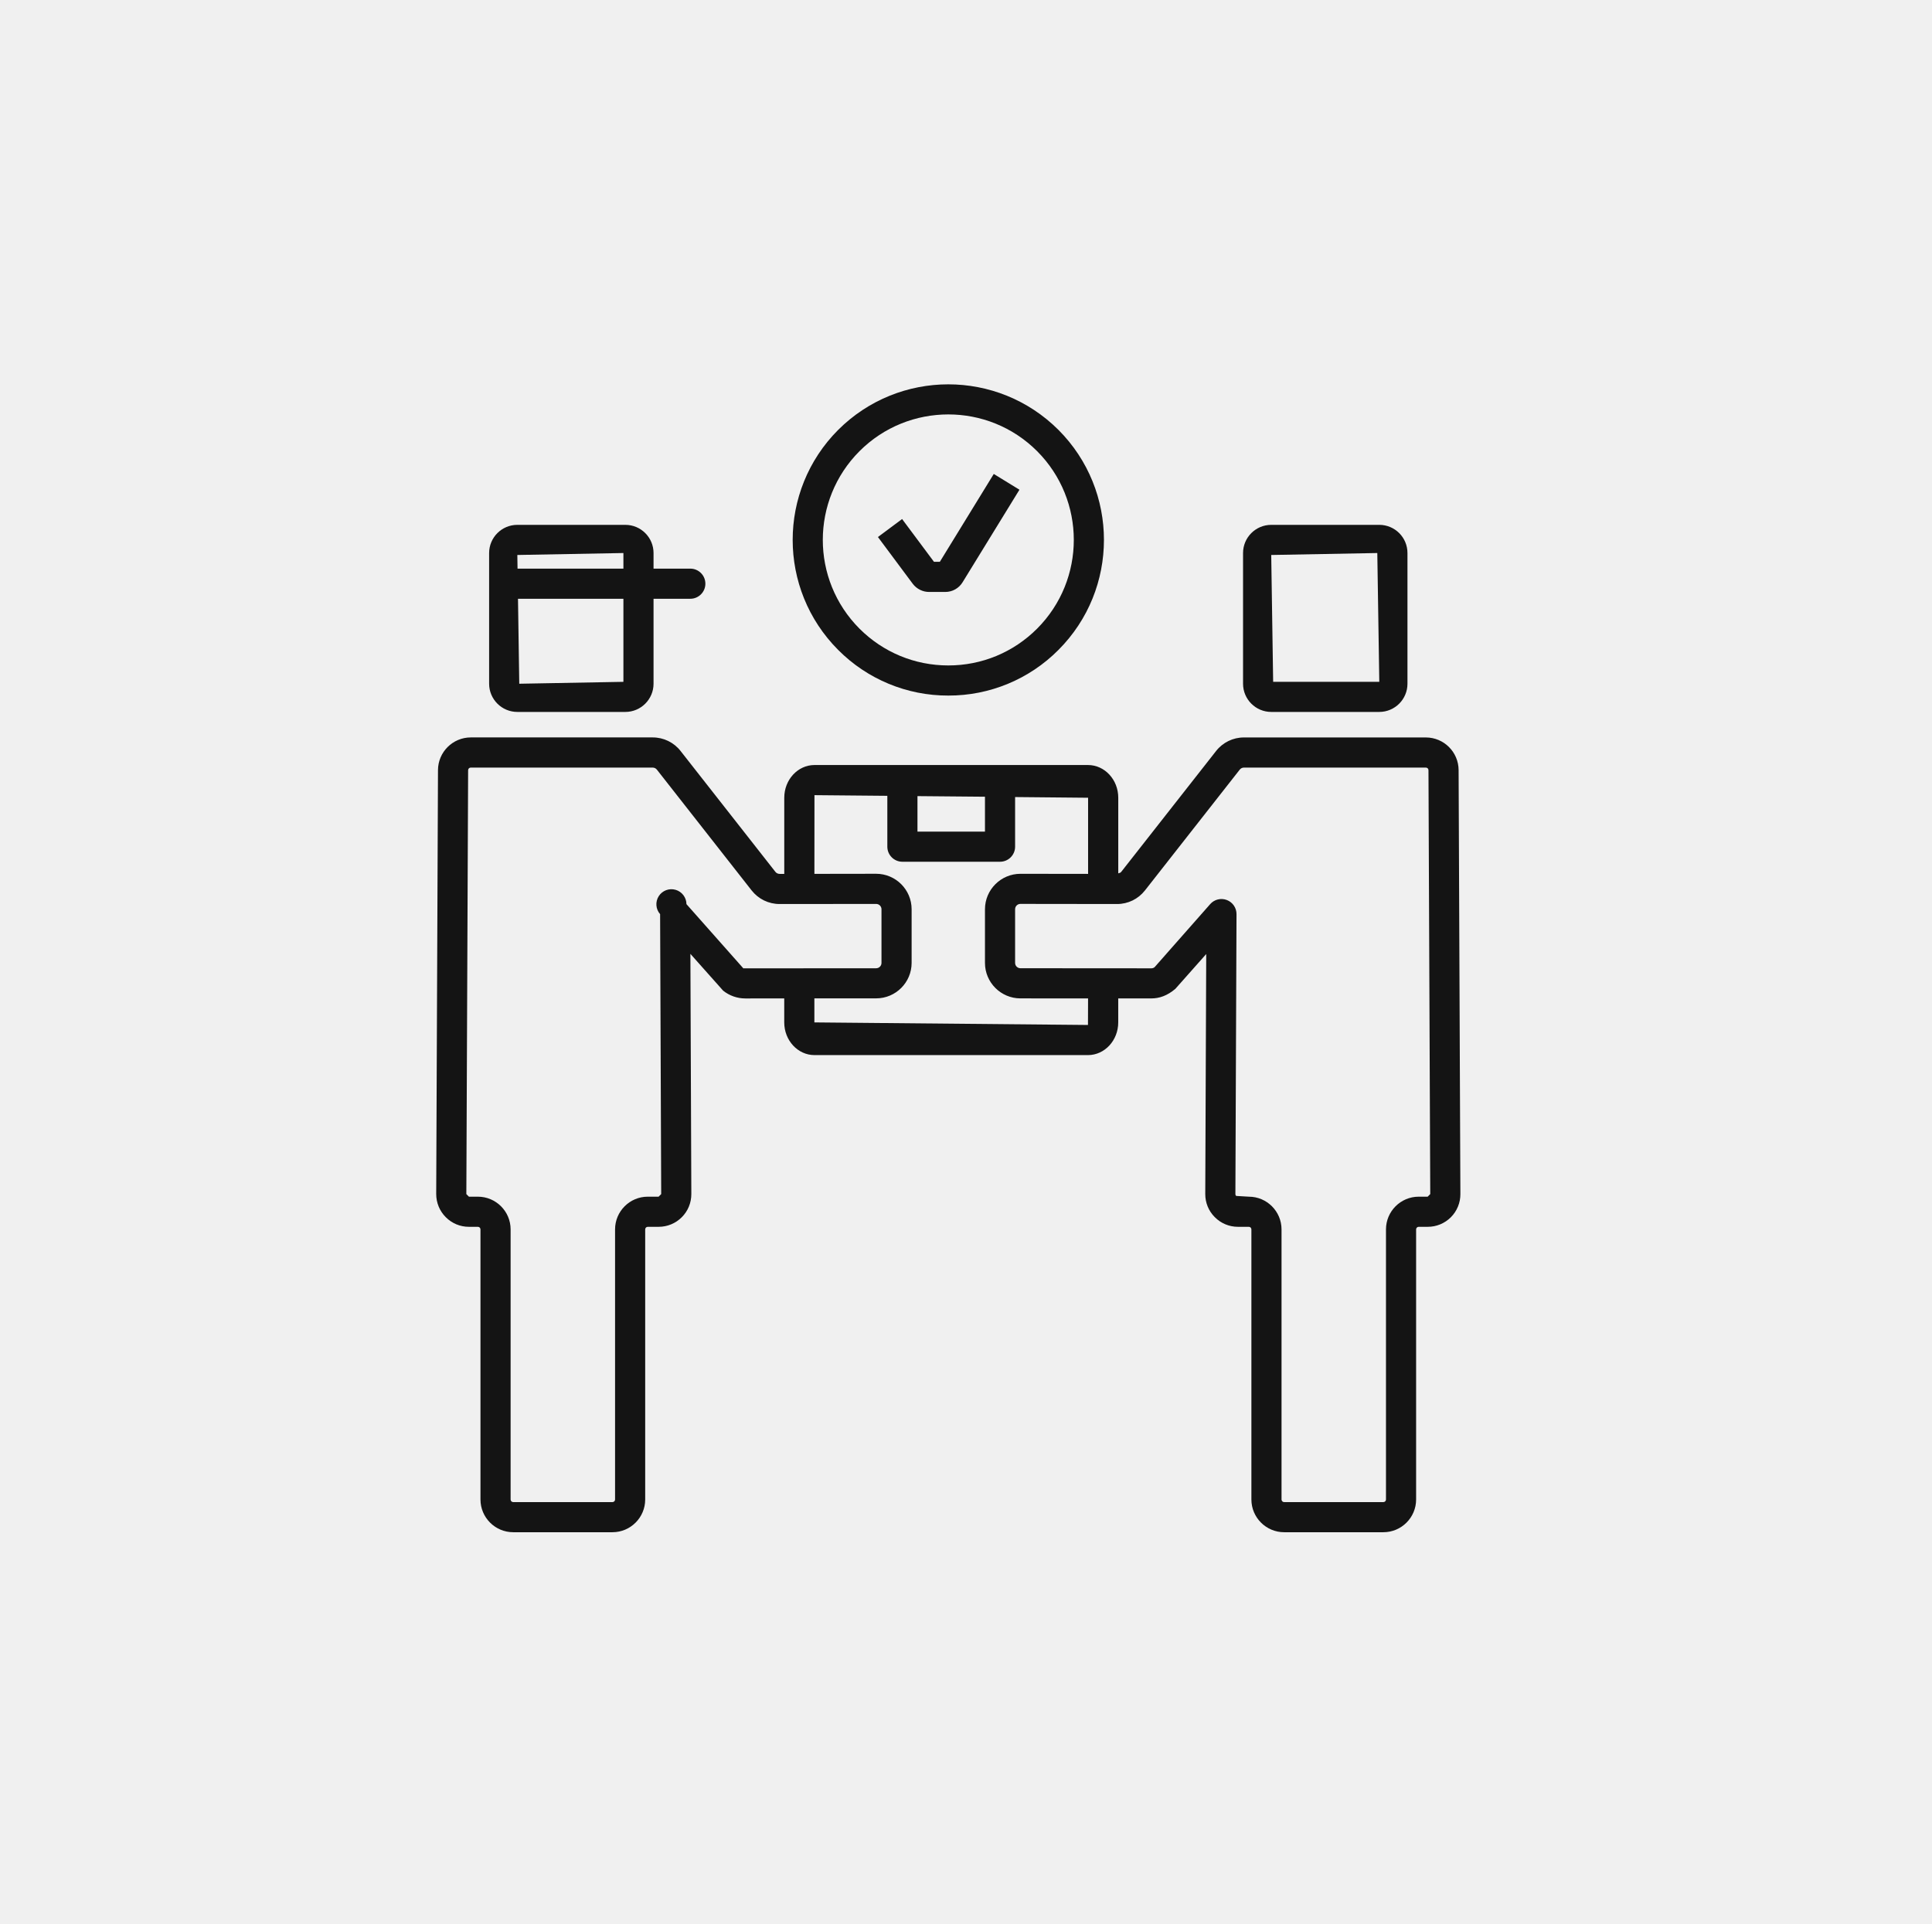
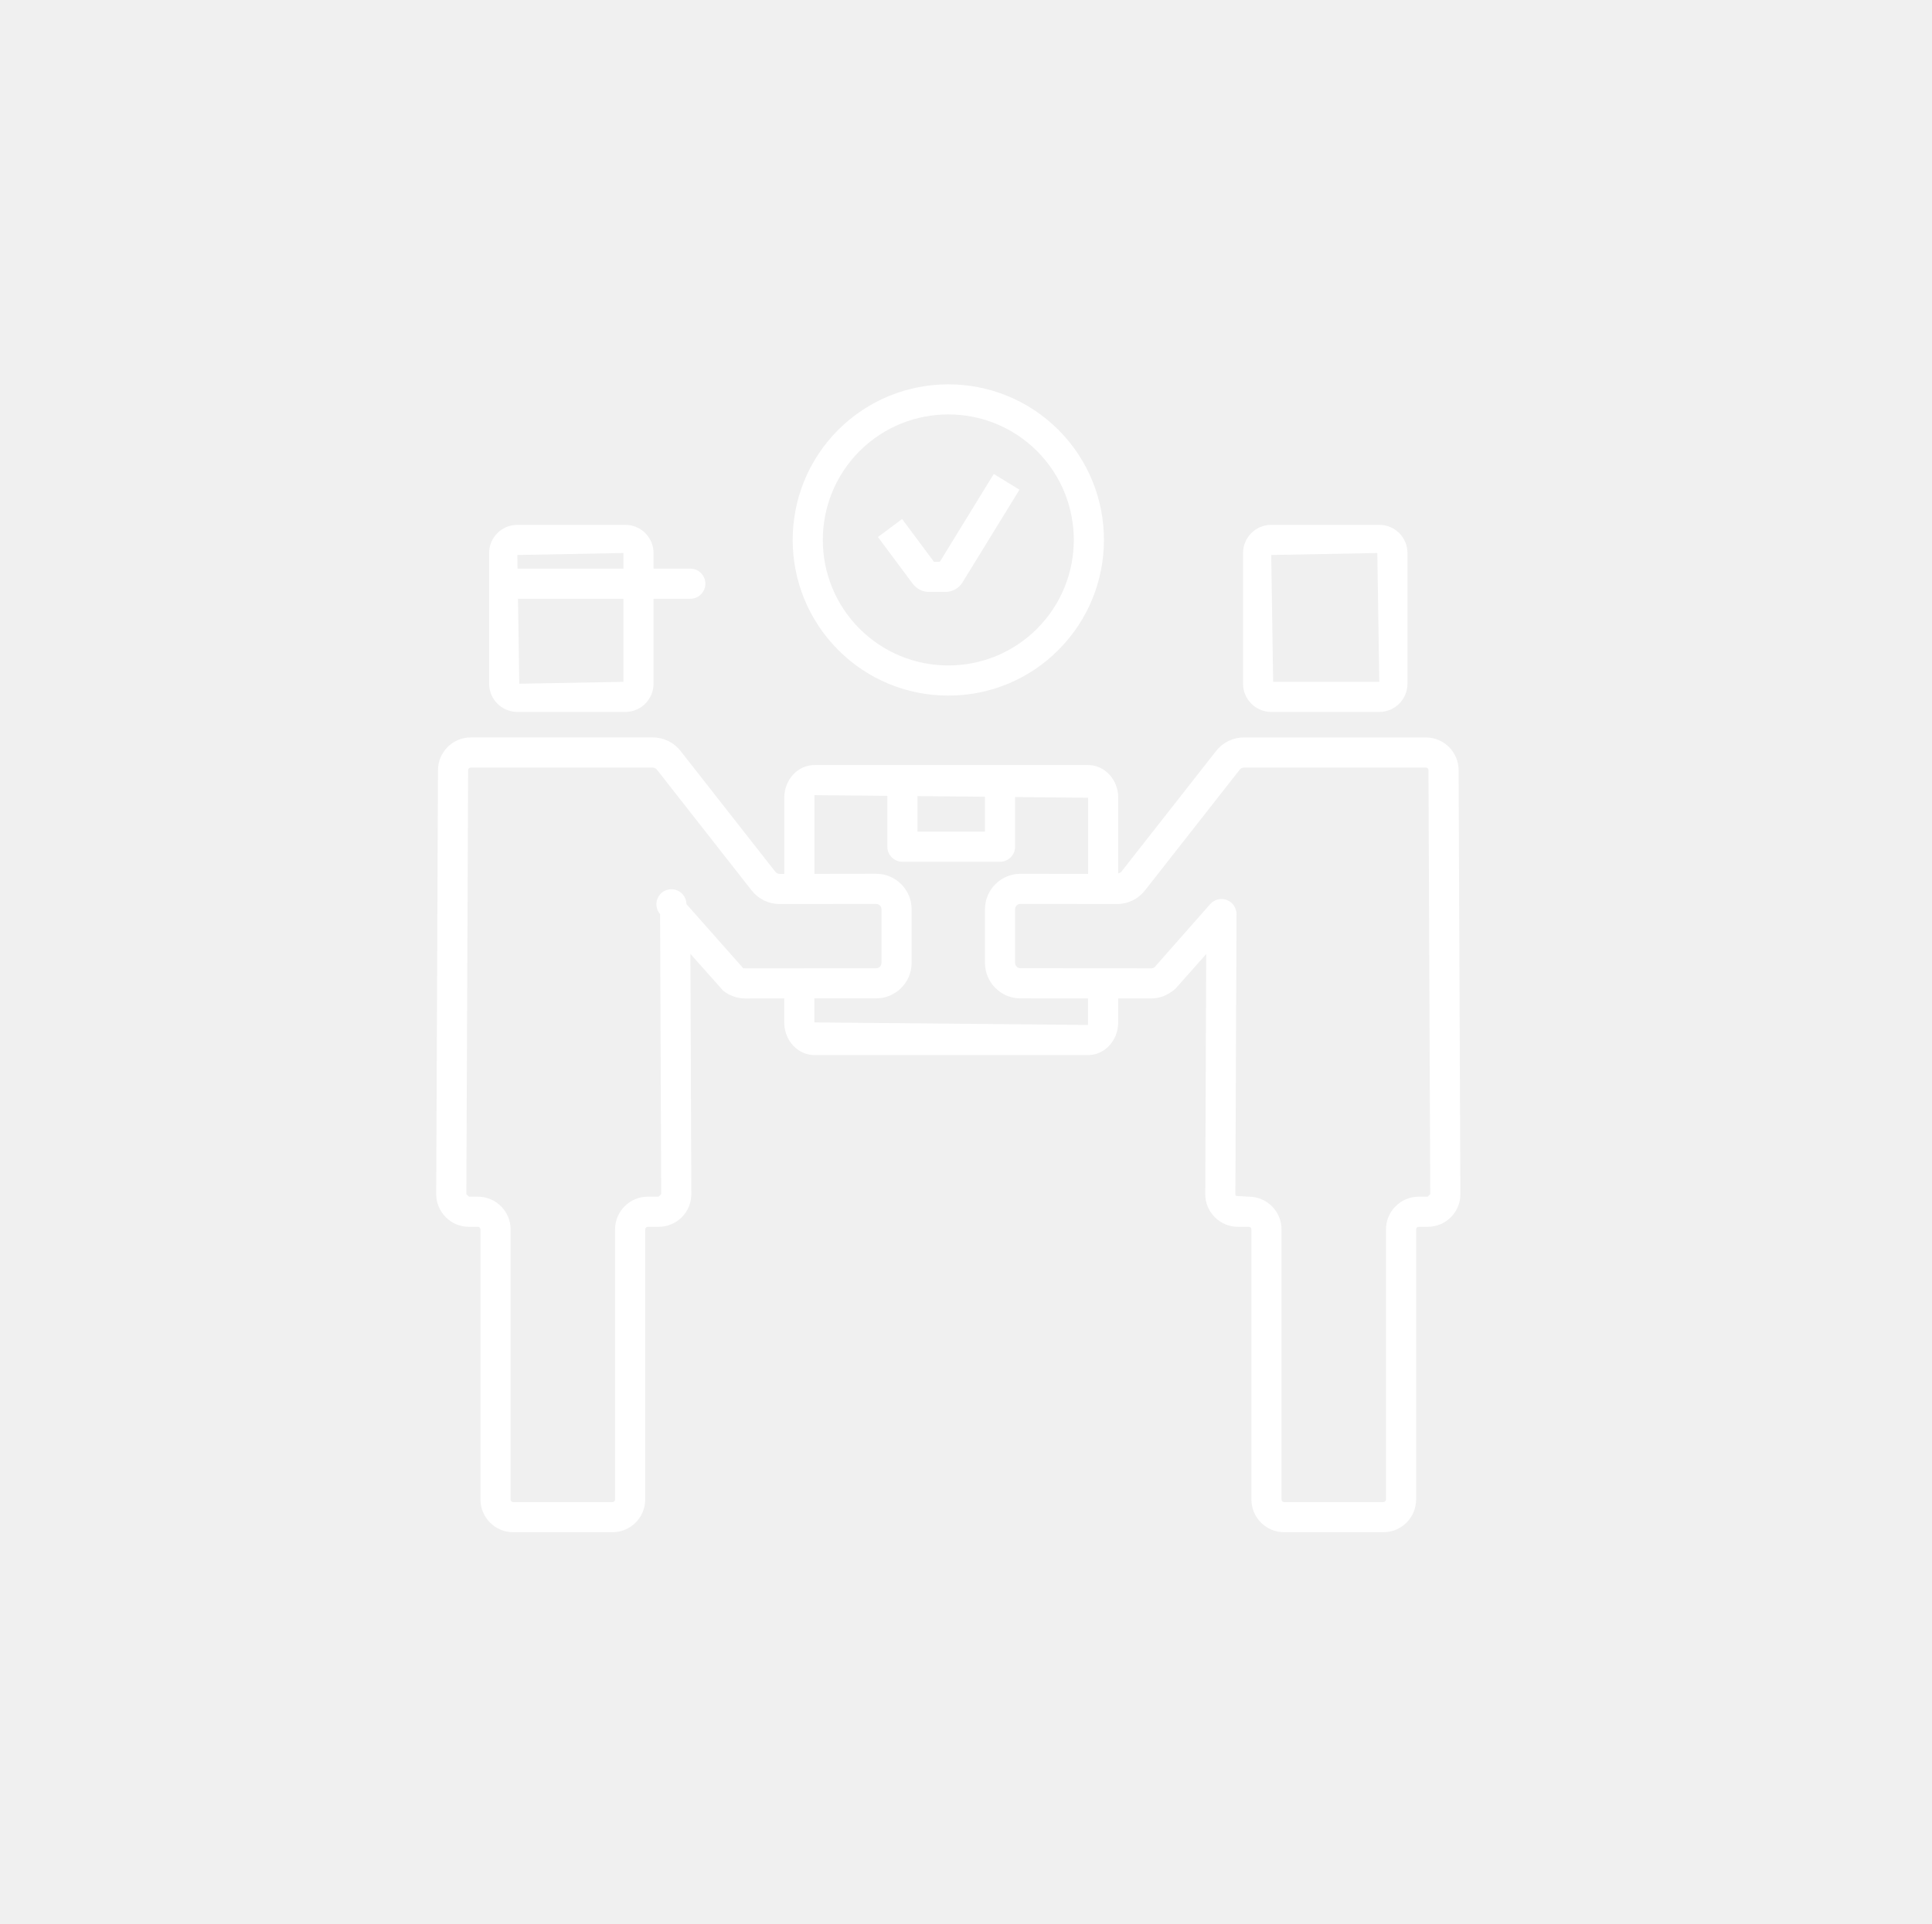
<svg xmlns="http://www.w3.org/2000/svg" viewBox="0 0 64.111 63.839">
-   <path fill="#00243d" d="M17.167 23.628h3.585c.515 0 .935-.42.935-.936v-2.82h1.22a.5.5 0 1 0 0-1h-1.22v-.518a.936.936 0 0 0-.935-.935h-3.585a.936.936 0 0 0-.936.935v4.338c0 .516.42.936.936.936zm3.52-.999l-3.456.063-.042-2.82h3.498v2.757zm0-4.275v.518h-3.513l-.007-.453 3.52-.065zM42.184 23.628h3.586c.516 0 .935-.42.935-.936v-4.338a.935.935 0 0 0-.935-.935h-3.586a.936.936 0 0 0-.935.935v4.338c0 .516.42.936.935.936zm3.52-5.274l.066 4.274h-3.522l-.064-4.209 3.52-.065zM48.402 25.557a1.088 1.088 0 0 0-1.086-1.082H41.28a1.17 1.17 0 0 0-.926.45l-3.147 4.01c-.024.032-.062.04-.099.05v-2.51c0-.599-.45-1.085-1.004-1.085h-9.076c-.553 0-1.003.486-1.003 1.085v2.528h-.155a.178.178 0 0 1-.14-.068l-3.146-4.011a1.17 1.17 0 0 0-.925-.45H15.62a1.09 1.09 0 0 0-1.086 1.083l-.059 14.07c0 .29.112.564.318.77.205.206.477.319.768.319h.297c.048 0 .086.038.086.086v8.964c0 .598.487 1.086 1.086 1.086h3.294c.599 0 1.086-.488 1.086-1.086v-8.964c0-.048.038-.086.086-.086h.36c.291 0 .565-.114.77-.32s.316-.48.315-.77l-.031-7.969 1.086 1.221c.207.167.469.259.735.259l1.293-.001v.796c0 .598.45 1.085 1.003 1.085h9.076c.554 0 1.004-.487 1.004-1.085v-.796h1.098c.268 0 .53-.091.797-.317l1.025-1.156-.032 7.963c-.001.291.111.565.317.77.205.207.478.32.769.32h.36c.047 0 .085.038.085.086v8.964c0 .598.488 1.086 1.086 1.086h3.294c.599 0 1.086-.488 1.086-1.086v-8.964c0-.048.038-.086.086-.086h.297a1.081 1.081 0 0 0 1.086-1.09l-.059-14.07zm-17.957.865l2.24.02V27.6h-2.24v-1.177zm-5.764 5.732l-1.902-2.147a.499.499 0 1 0-.874.333l.036 9.29-.086.086h-.36c-.598 0-1.085.487-1.085 1.086v8.964a.085.085 0 0 1-.086.086H17.03a.085.085 0 0 1-.086-.086v-8.964c0-.599-.487-1.086-1.086-1.086h-.297l-.086-.086.059-14.068c0-.048.039-.087.086-.087h6.038c.055 0 .105.025.139.067l3.145 4.01c.226.287.564.451.928.451L29.074 30c.098 0 .177.08.177.177v1.781c0 .098-.08.177-.176.177l-4.344.003c-.039-.001-.073-.013-.05.017zm11.422 1.863l-9.079-.085v-.797l2.051-.001c.648 0 1.176-.528 1.176-1.177v-1.781c0-.649-.529-1.177-1.178-1.177l-2.048.003.002-2.612 2.418.022V28.1a.5.5 0 0 0 .5.5h3.24a.5.5 0 0 0 .5-.5v-1.647l2.422.023v2.527l-2.245-.003c-.648 0-1.177.528-1.177 1.177v1.781c0 .649.529 1.177 1.177 1.177l2.244.001-.003.882zm11.272 5.699h-.297c-.599 0-1.086.487-1.086 1.086v8.964a.085.085 0 0 1-.086.086h-3.294a.085.085 0 0 1-.086-.086v-8.964c0-.599-.487-1.086-1.086-1.086l-.42-.025a.084.084 0 0 1-.025-.061l.037-9.29a.499.499 0 0 0-.874-.333l-1.844 2.092a.17.17 0 0 1-.11.038l-4.342-.003a.177.177 0 0 1-.177-.177v-1.781c0-.098.08-.177.176-.177l3.207.004c.364 0 .702-.165.926-.451l3.146-4.01a.178.178 0 0 1 .14-.067h6.036c.048 0 .086.037.086.086l.059 14.069-.086.086zM30.829 19.646h.539a.67.67 0 0 0 .575-.323l1.886-3.07-.852-.523-1.79 2.916h-.194l-1.058-1.42-.802.597 1.157 1.554c.128.168.329.269.539.269z" style="fill: #141414;" />
-   <path fill="#00243d" d="M31.469 23.085a5.13 5.13 0 0 0 3.653-1.514 5.17 5.17 0 0 0 0-7.305 5.174 5.174 0 0 0-7.307 0 5.17 5.17 0 0 0 0 7.305 5.13 5.13 0 0 0 3.654 1.514zm-2.947-8.112c.813-.813 1.88-1.219 2.947-1.219s2.133.406 2.946 1.219a4.171 4.171 0 0 1 0 5.891c-.787.787-1.833 1.221-2.946 1.221s-2.16-.434-2.947-1.22a4.171 4.171 0 0 1 0-5.892z" style="fill: #141414;" />
+   <path fill="#00243d" d="M17.167 23.628h3.585c.515 0 .935-.42.935-.936v-2.82h1.22a.5.5 0 1 0 0-1h-1.22v-.518a.936.936 0 0 0-.935-.935h-3.585a.936.936 0 0 0-.936.935v4.338c0 .516.42.936.936.936zm3.52-.999l-3.456.063-.042-2.82h3.498v2.757zm0-4.275v.518h-3.513l-.007-.453 3.52-.065zM42.184 23.628h3.586c.516 0 .935-.42.935-.936v-4.338a.935.935 0 0 0-.935-.935h-3.586a.936.936 0 0 0-.935.935v4.338c0 .516.42.936.935.936zm3.52-5.274l.066 4.274h-3.522l-.064-4.209 3.52-.065zM48.402 25.557a1.088 1.088 0 0 0-1.086-1.082H41.28a1.17 1.17 0 0 0-.926.45l-3.147 4.01c-.024.032-.062.04-.099.05v-2.51c0-.599-.45-1.085-1.004-1.085h-9.076c-.553 0-1.003.486-1.003 1.085v2.528h-.155a.178.178 0 0 1-.14-.068l-3.146-4.011a1.17 1.17 0 0 0-.925-.45H15.62a1.09 1.09 0 0 0-1.086 1.083l-.059 14.07c0 .29.112.564.318.77.205.206.477.319.768.319h.297c.048 0 .086.038.086.086v8.964c0 .598.487 1.086 1.086 1.086h3.294c.599 0 1.086-.488 1.086-1.086v-8.964c0-.048.038-.086.086-.086h.36c.291 0 .565-.114.77-.32s.316-.48.315-.77l-.031-7.969 1.086 1.221c.207.167.469.259.735.259l1.293-.001v.796c0 .598.45 1.085 1.003 1.085h9.076c.554 0 1.004-.487 1.004-1.085v-.796h1.098c.268 0 .53-.091.797-.317l1.025-1.156-.032 7.963c-.001.291.111.565.317.77.205.207.478.32.769.32h.36c.047 0 .085.038.085.086v8.964c0 .598.488 1.086 1.086 1.086h3.294c.599 0 1.086-.488 1.086-1.086v-8.964c0-.048.038-.086.086-.086h.297a1.081 1.081 0 0 0 1.086-1.09l-.059-14.07zm-17.957.865l2.24.02V27.6h-2.24v-1.177zm-5.764 5.732l-1.902-2.147a.499.499 0 1 0-.874.333l.036 9.29-.086.086h-.36c-.598 0-1.085.487-1.085 1.086v8.964a.085.085 0 0 1-.086.086H17.03a.085.085 0 0 1-.086-.086v-8.964c0-.599-.487-1.086-1.086-1.086h-.297l-.086-.086.059-14.068c0-.048.039-.087.086-.087h6.038c.055 0 .105.025.139.067l3.145 4.01c.226.287.564.451.928.451L29.074 30c.098 0 .177.08.177.177v1.781c0 .098-.08.177-.176.177l-4.344.003c-.039-.001-.073-.013-.05.017zm11.422 1.863l-9.079-.085v-.797l2.051-.001c.648 0 1.176-.528 1.176-1.177v-1.781c0-.649-.529-1.177-1.178-1.177l-2.048.003.002-2.612 2.418.022V28.1a.5.5 0 0 0 .5.5h3.24a.5.5 0 0 0 .5-.5v-1.647l2.422.023v2.527l-2.245-.003c-.648 0-1.177.528-1.177 1.177v1.781c0 .649.529 1.177 1.177 1.177l2.244.001-.003.882zm11.272 5.699h-.297c-.599 0-1.086.487-1.086 1.086v8.964a.085.085 0 0 1-.086.086h-3.294a.085.085 0 0 1-.086-.086v-8.964c0-.599-.487-1.086-1.086-1.086l-.42-.025a.084.084 0 0 1-.025-.061l.037-9.29a.499.499 0 0 0-.874-.333l-1.844 2.092a.17.17 0 0 1-.11.038l-4.342-.003a.177.177 0 0 1-.177-.177v-1.781c0-.098.08-.177.176-.177l3.207.004c.364 0 .702-.165.926-.451l3.146-4.01a.178.178 0 0 1 .14-.067h6.036c.048 0 .086.037.086.086l.059 14.069-.086.086zM30.829 19.646h.539a.67.67 0 0 0 .575-.323l1.886-3.07-.852-.523-1.79 2.916h-.194l-1.058-1.42-.802.597 1.157 1.554c.128.168.329.269.539.269z" style="fill: #ffffff;" />
+   <path fill="#00243d" d="M31.469 23.085a5.13 5.13 0 0 0 3.653-1.514 5.17 5.17 0 0 0 0-7.305 5.174 5.174 0 0 0-7.307 0 5.17 5.17 0 0 0 0 7.305 5.13 5.13 0 0 0 3.654 1.514zm-2.947-8.112c.813-.813 1.88-1.219 2.947-1.219s2.133.406 2.946 1.219a4.171 4.171 0 0 1 0 5.891c-.787.787-1.833 1.221-2.946 1.221s-2.16-.434-2.947-1.22a4.171 4.171 0 0 1 0-5.892z" style="fill: #ffffff;" />
</svg>
